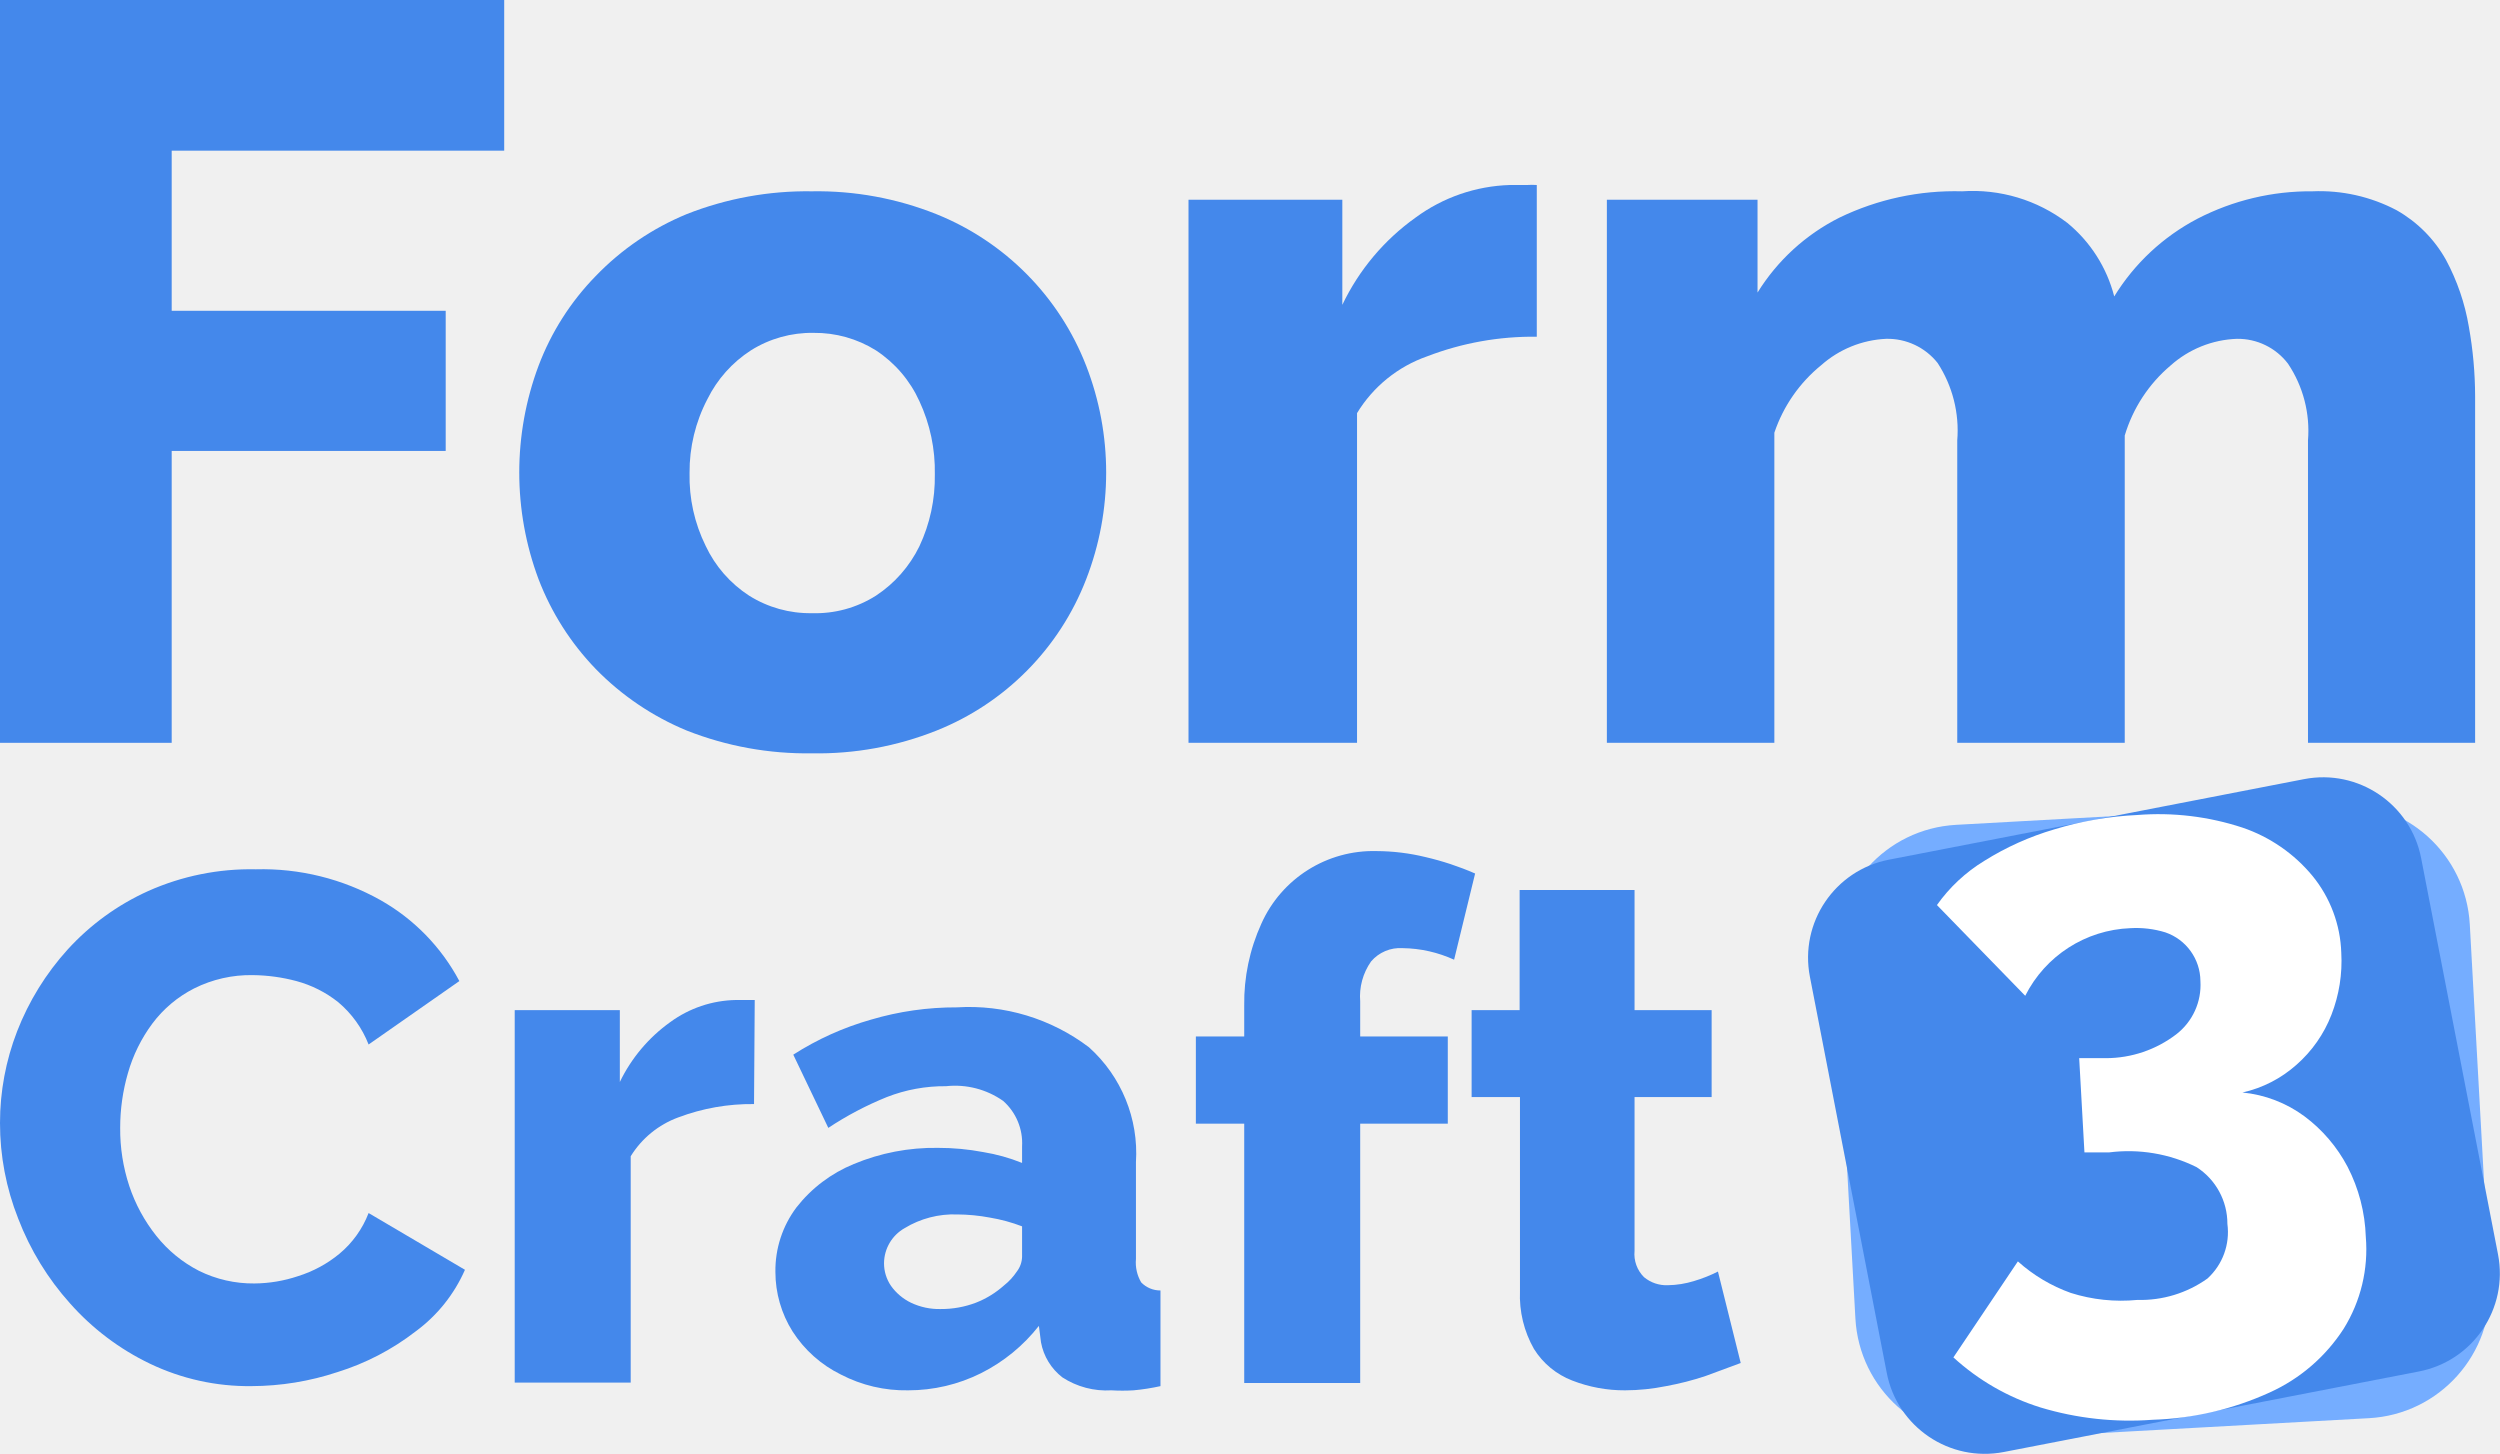
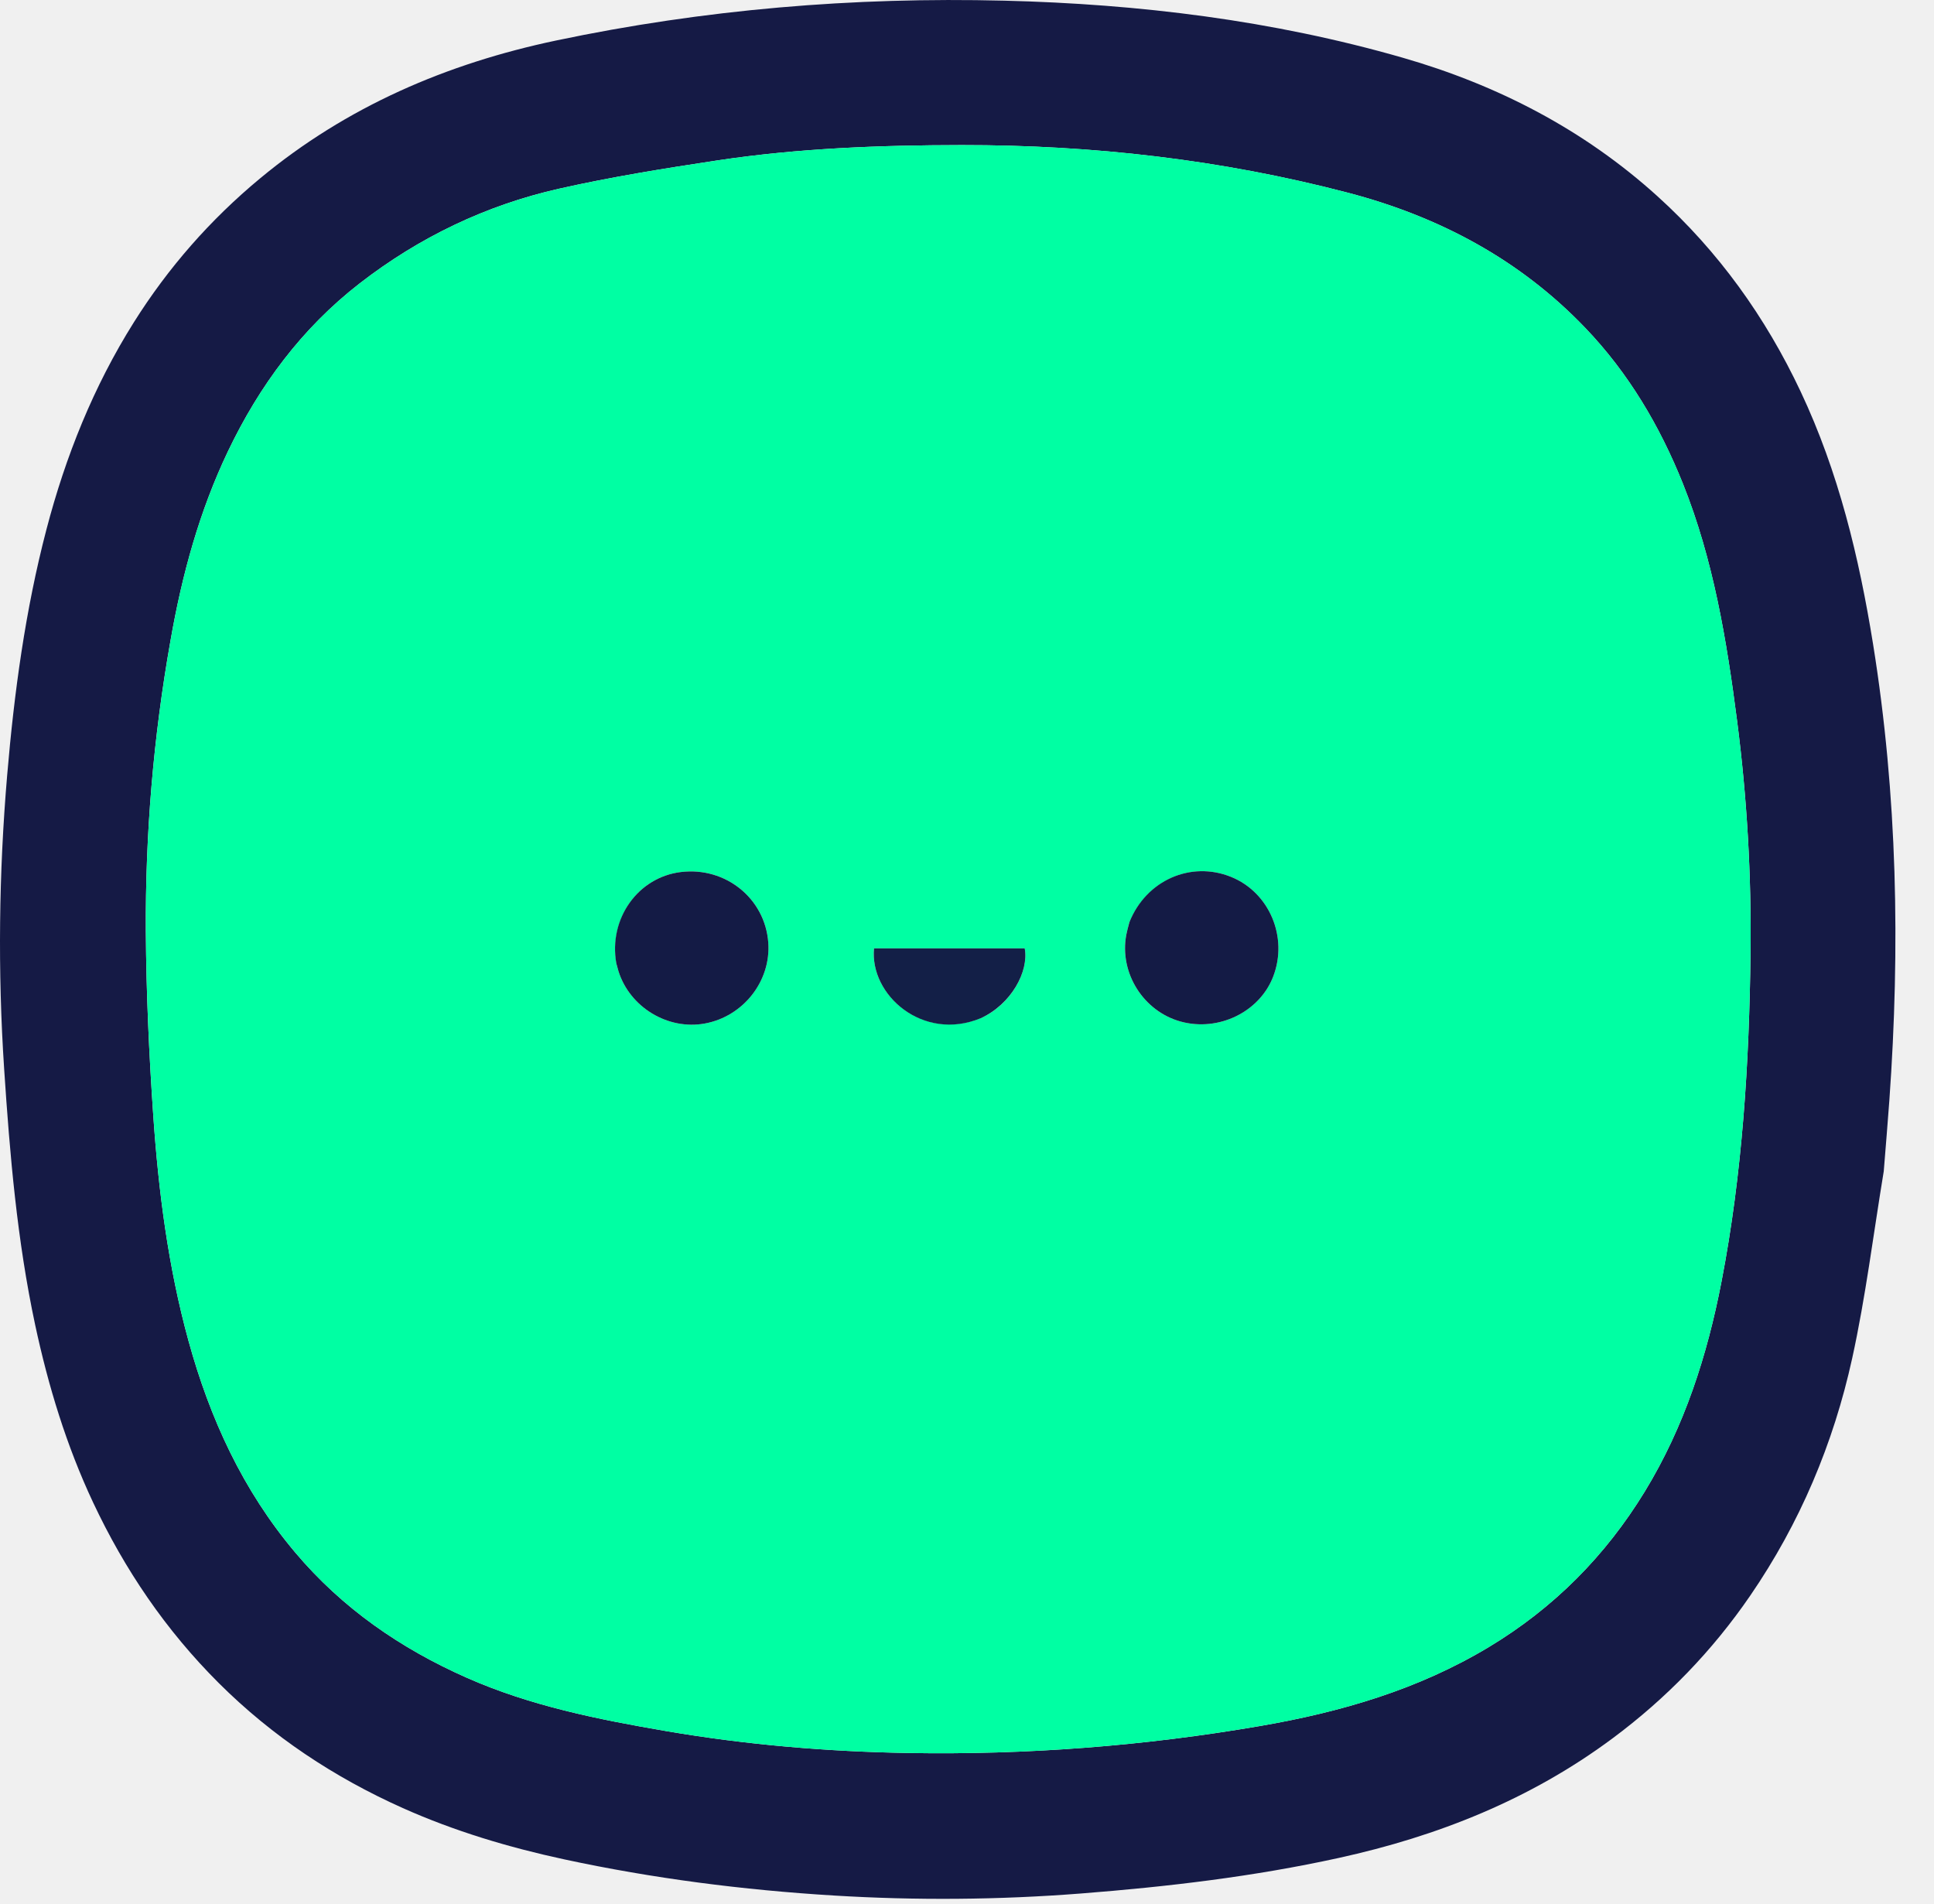
- <svg xmlns="http://www.w3.org/2000/svg" viewBox="0 0 71.35 41.49">
-   <defs>
-     <style>.cls-1{fill:#4488eb;}.cls-2{fill:#75adff;}.cls-3{fill:#fff;}</style>
-   </defs>
-   <g id="Layer_2" data-name="Layer 2">
-     <g id="Layer_1-2" data-name="Layer 1">
-       <path class="cls-1" d="M0,21.2V0H14.39V4.3H4.9V8.87h7.82v4H4.9V21.2Z" />
-       <path class="cls-1" d="M23.17,21.5a9.35,9.35,0,0,1-3.57-.65A7.78,7.78,0,0,1,17,19.09a7.6,7.6,0,0,1-1.63-2.56,8.7,8.7,0,0,1,0-6.09A7.41,7.41,0,0,1,17,7.88,7.66,7.66,0,0,1,19.6,6.11a9.35,9.35,0,0,1,3.57-.65,9.17,9.17,0,0,1,3.55.65A7.65,7.65,0,0,1,31,10.44a8.42,8.42,0,0,1,0,6.09,7.6,7.6,0,0,1-4.27,4.32A9.17,9.17,0,0,1,23.17,21.5Zm-3.49-8a4.46,4.46,0,0,0,.46,2.08A3.43,3.43,0,0,0,21.38,17a3.26,3.26,0,0,0,1.79.5A3.22,3.22,0,0,0,25,17a3.55,3.55,0,0,0,1.24-1.41,4.64,4.64,0,0,0,.44-2.05,4.73,4.73,0,0,0-.44-2.09A3.43,3.43,0,0,0,25,10a3.29,3.29,0,0,0-1.78-.5,3.26,3.26,0,0,0-1.79.5,3.5,3.5,0,0,0-1.24,1.39A4.47,4.47,0,0,0,19.68,13.5Z" />
-       <path class="cls-1" d="M43.86,9.61a8.43,8.43,0,0,0-3.13.56,3.82,3.82,0,0,0-2,1.62V21.2H33.92V5.7h4.39v3A6.49,6.49,0,0,1,40.4,6.21a4.78,4.78,0,0,1,2.69-.93h.49a2,2,0,0,1,.28,0Z" />
-       <path class="cls-1" d="M70.64,21.2H65.87V12.57a3.44,3.44,0,0,0-.57-2.19,1.8,1.8,0,0,0-1.46-.71,3,3,0,0,0-1.89.76,4.18,4.18,0,0,0-1.31,2V21.2H55.86V12.57a3.53,3.53,0,0,0-.56-2.21,1.82,1.82,0,0,0-1.47-.69,3,3,0,0,0-1.85.75,4.22,4.22,0,0,0-1.34,1.93V21.2H45.86V5.7h4.3V8.35A5.82,5.82,0,0,1,52.5,6.21,7.56,7.56,0,0,1,56,5.46a4.45,4.45,0,0,1,3,.9,4,4,0,0,1,1.34,2.1,6.12,6.12,0,0,1,2.38-2.22A7,7,0,0,1,66,5.46,4.72,4.72,0,0,1,68.4,6a3.7,3.7,0,0,1,1.41,1.42,6.2,6.2,0,0,1,.65,1.9,11.41,11.41,0,0,1,.18,2Z" />
-       <path class="cls-1" d="M0,32.05a7.24,7.24,0,0,1,.49-2.62A7.55,7.55,0,0,1,1.93,27.1a7,7,0,0,1,2.3-1.67,7.17,7.17,0,0,1,3.07-.62,6.89,6.89,0,0,1,3.56.88A5.75,5.75,0,0,1,13.11,28l-2.59,1.81a3,3,0,0,0-.87-1.21A3.29,3.29,0,0,0,8.46,28a5,5,0,0,0-1.24-.17,3.59,3.59,0,0,0-1.68.38,3.43,3.43,0,0,0-1.19,1,4.38,4.38,0,0,0-.7,1.42,5.6,5.6,0,0,0-.22,1.56,5.15,5.15,0,0,0,.26,1.66,4.63,4.63,0,0,0,.77,1.42,3.72,3.72,0,0,0,1.22,1,3.49,3.49,0,0,0,1.58.36,4,4,0,0,0,1.25-.21,3.48,3.48,0,0,0,1.18-.64,2.83,2.83,0,0,0,.83-1.16l2.75,1.62A4.35,4.35,0,0,1,11.86,38a7.07,7.07,0,0,1-2.23,1.16,7.85,7.85,0,0,1-2.45.4,6.52,6.52,0,0,1-2.9-.64A7.22,7.22,0,0,1,2,37.2,7.81,7.81,0,0,1,.52,34.78,7.39,7.39,0,0,1,0,32.05Z" />
-       <path class="cls-1" d="M21.52,31.51a5.93,5.93,0,0,0-2.16.38A2.68,2.68,0,0,0,18,33v6.46H14.69V28.83h3v2.05a4.51,4.51,0,0,1,1.44-1.71A3.27,3.27,0,0,1,21,28.54h.34l.2,0Z" />
-       <path class="cls-1" d="M22.13,36.3a3,3,0,0,1,.6-1.84,4,4,0,0,1,1.64-1.24,6,6,0,0,1,2.4-.46,6.88,6.88,0,0,1,1.29.12,5.23,5.23,0,0,1,1.11.31v-.47a1.61,1.61,0,0,0-.54-1.3A2.39,2.39,0,0,0,27,31a4.53,4.53,0,0,0-1.69.31,9.37,9.37,0,0,0-1.67.88l-1-2.09a8.33,8.33,0,0,1,2.22-1,8.53,8.53,0,0,1,2.45-.35,5.66,5.66,0,0,1,3.77,1.14,4.06,4.06,0,0,1,1.34,3.28v2.76a1.12,1.12,0,0,0,.15.67.76.76,0,0,0,.55.23v2.73a6.06,6.06,0,0,1-.77.12,5.27,5.27,0,0,1-.63,0,2.31,2.31,0,0,1-1.4-.37,1.64,1.64,0,0,1-.61-1l-.06-.47A4.87,4.87,0,0,1,28,39.19a4.64,4.64,0,0,1-2.08.49A4,4,0,0,1,24,39.23,3.44,3.44,0,0,1,22.62,38,3.19,3.19,0,0,1,22.13,36.3Zm6.52.39a1.73,1.73,0,0,0,.37-.4.72.72,0,0,0,.15-.42V35a4.74,4.74,0,0,0-.92-.25,5.21,5.21,0,0,0-.93-.09,2.7,2.7,0,0,0-1.5.39,1.16,1.16,0,0,0-.59,1,1.14,1.14,0,0,0,.2.65,1.5,1.5,0,0,0,.57.48,1.87,1.87,0,0,0,.85.18,2.78,2.78,0,0,0,1-.18A2.65,2.65,0,0,0,28.65,36.69Z" />
-       <path class="cls-1" d="M35.51,39.47v-7.4H34.13V29.58h1.38V28.7A5.46,5.46,0,0,1,36,26.36a3.5,3.5,0,0,1,3.29-2.07,6,6,0,0,1,1.39.17,8.14,8.14,0,0,1,1.42.47l-.6,2.46a3.68,3.68,0,0,0-.71-.24,3.63,3.63,0,0,0-.76-.09,1.09,1.09,0,0,0-.9.38,1.74,1.74,0,0,0-.31,1.14v1h2.5v2.49h-2.5v7.4Z" />
-       <path class="cls-1" d="M49.68,38.9l-1,.37a8.13,8.13,0,0,1-1.13.29,6,6,0,0,1-1.17.12,4.1,4.1,0,0,1-1.51-.28,2.23,2.23,0,0,1-1.09-.9,3.07,3.07,0,0,1-.4-1.65V31.31H42V28.83h1.37V25.4h3.28v3.43h2.2v2.48h-2.2V35.7a.93.93,0,0,0,.27.75,1,1,0,0,0,.68.23,2.65,2.65,0,0,0,.75-.12,4,4,0,0,0,.68-.27Z" />
-       <rect class="cls-2" x="52.66" y="23.23" width="18.13" height="17.56" rx="3.65" transform="translate(-1.68 3.46) rotate(-3.17)" />
-       <rect class="cls-1" x="52.59" y="23.23" width="17.77" height="17.22" rx="2.85" transform="translate(-4.94 12.29) rotate(-10.98)" />
-       <path class="cls-3" d="M64,31.18a3.56,3.56,0,0,1,1.77.68A4.29,4.29,0,0,1,67,33.3a4.69,4.69,0,0,1,.52,2,4.29,4.29,0,0,1-.63,2.62,4.93,4.93,0,0,1-2.11,1.82,8.69,8.69,0,0,1-3.34.78,8.8,8.8,0,0,1-3.2-.35,6.58,6.58,0,0,1-2.49-1.43L57.59,36a4.56,4.56,0,0,0,1.51.9A4.77,4.77,0,0,0,61,37.1a3.29,3.29,0,0,0,2-.61,1.79,1.79,0,0,0,.57-1.56,1.92,1.92,0,0,0-.88-1.62,4.37,4.37,0,0,0-2.5-.42l-.7,0-.15-2.69.77,0a3.31,3.31,0,0,0,2-.68A1.78,1.78,0,0,0,62.8,28a1.48,1.48,0,0,0-1-1.39,2.84,2.84,0,0,0-1-.12,3.51,3.51,0,0,0-3,1.93l-2.52-2.59a4.57,4.57,0,0,1,1.35-1.26,8.06,8.06,0,0,1,2-.9A9.64,9.64,0,0,1,61,23.26a7.65,7.65,0,0,1,3,.36A4.45,4.45,0,0,1,66,25a3.65,3.65,0,0,1,.82,2.19,4.22,4.22,0,0,1-.28,1.77,3.66,3.66,0,0,1-1,1.43A3.45,3.45,0,0,1,64,31.18Z" />
-     </g>
-   </g>
+ <svg xmlns="http://www.w3.org/2000/svg" width="64" height="63" viewBox="0 0 64 63" fill="none">
+   <path d="M62.337 38.758C61.992 40.846 61.738 42.916 61.293 44.944C60.674 47.763 59.562 50.403 57.92 52.796C56.666 54.625 55.143 56.198 53.358 57.524C50.642 59.542 47.583 60.758 44.3 61.478C41.486 62.096 38.636 62.43 35.77 62.654C33.045 62.866 30.315 62.887 27.591 62.721C24.589 62.538 21.607 62.157 18.66 61.522C16.826 61.126 15.037 60.59 13.329 59.827C11.059 58.811 9.013 57.458 7.24 55.691C5.488 53.944 4.125 51.938 3.081 49.715C2.199 47.838 1.597 45.863 1.163 43.836C0.567 41.046 0.325 38.215 0.138 35.379C-0.077 32.135 -0.038 28.891 0.237 25.653C0.47 22.912 0.838 20.189 1.536 17.522C2.17 15.098 3.093 12.791 4.43 10.664C5.566 8.857 6.958 7.27 8.605 5.904C11.473 3.524 14.785 2.102 18.405 1.34C23.294 0.311 28.244 -0.103 33.231 0.022C37.694 0.133 42.108 0.671 46.412 1.908C49.558 2.813 52.408 4.285 54.845 6.49C56.868 8.32 58.426 10.492 59.589 12.961C60.841 15.619 61.519 18.43 61.983 21.31C62.79 26.32 62.883 31.354 62.523 36.405C62.467 37.178 62.402 37.949 62.337 38.758ZM5.638 21.219C5.075 24.395 4.807 27.599 4.826 30.82C4.839 32.847 4.932 34.877 5.071 36.899C5.244 39.416 5.564 41.913 6.235 44.358C6.944 46.938 8.034 49.313 9.769 51.37C11.323 53.212 13.249 54.543 15.441 55.513C17.548 56.446 19.788 56.893 22.039 57.279C24.69 57.733 27.366 57.959 30.056 58.005C33.969 58.071 37.853 57.775 41.711 57.11C44.375 56.65 46.931 55.907 49.268 54.5C51.418 53.207 53.128 51.483 54.429 49.354C55.739 47.209 56.497 44.851 56.969 42.403C57.661 38.815 57.886 35.178 57.929 31.531C57.959 28.967 57.814 26.409 57.485 23.862C57.139 21.187 56.703 18.534 55.693 16.01C54.927 14.096 53.89 12.344 52.462 10.853C50.292 8.586 47.62 7.166 44.6 6.376C40.413 5.28 36.147 4.797 31.825 4.801C29.123 4.804 26.423 4.904 23.747 5.307C21.992 5.572 20.235 5.853 18.506 6.243C16.079 6.79 13.867 7.854 11.9 9.379C9.987 10.863 8.58 12.764 7.543 14.935C6.601 16.91 6.025 19.002 5.638 21.219Z" fill="#151A45" />
+   <path d="M5.645 21.186C6.026 19.002 6.601 16.91 7.544 14.935C8.58 12.764 9.987 10.862 11.9 9.379C13.868 7.854 16.08 6.79 18.506 6.243C20.236 5.853 21.993 5.571 23.747 5.307C26.423 4.904 29.124 4.804 31.825 4.801C36.147 4.796 40.413 5.279 44.6 6.375C47.62 7.166 50.292 8.586 52.462 10.852C53.89 12.344 54.928 14.096 55.694 16.01C56.703 18.534 57.14 21.187 57.486 23.862C57.814 26.409 57.959 28.967 57.929 31.531C57.886 35.178 57.661 38.815 56.969 42.403C56.497 44.85 55.74 47.209 54.429 49.354C53.128 51.483 51.418 53.206 49.269 54.5C46.931 55.907 44.375 56.65 41.711 57.109C37.853 57.775 33.969 58.071 30.056 58.005C27.366 57.959 24.69 57.733 22.039 57.279C19.788 56.893 17.549 56.446 15.442 55.513C13.25 54.543 11.323 53.212 9.77 51.37C8.034 49.313 6.945 46.938 6.236 44.358C5.564 41.913 5.244 39.415 5.071 36.899C4.932 34.877 4.839 32.847 4.827 30.82C4.807 27.599 5.075 24.395 5.645 21.186ZM20.402 31.909C20.424 31.986 20.444 32.063 20.468 32.139C20.845 33.332 22.101 34.091 23.325 33.866C24.599 33.632 25.517 32.462 25.424 31.189C25.318 29.729 24.014 28.676 22.534 28.855C21.116 29.026 20.133 30.394 20.402 31.909ZM37.363 30.545C37.332 30.674 37.296 30.803 37.271 30.934C37.036 32.192 37.836 33.464 39.075 33.803C40.328 34.146 41.684 33.484 42.134 32.31C42.633 31.009 42.005 29.526 40.738 29.015C39.406 28.478 37.93 29.125 37.363 30.545ZM32.485 33.677C33.474 33.222 34.051 32.137 33.911 31.381C32.249 31.381 30.585 31.381 28.924 31.381C28.773 32.921 30.542 34.481 32.485 33.677Z" fill="#00FFA3" />
+   <path d="M20.395 31.877C20.133 30.394 21.116 29.026 22.533 28.855C24.013 28.676 25.317 29.73 25.424 31.19C25.517 32.462 24.599 33.633 23.324 33.867C22.101 34.091 20.845 33.332 20.468 32.14C20.444 32.063 20.424 31.986 20.395 31.877Z" fill="#141B45" />
+   <path d="M37.374 30.515C37.93 29.125 39.406 28.478 40.737 29.015C42.005 29.526 42.633 31.009 42.134 32.31C41.684 33.484 40.328 34.146 39.074 33.803C37.836 33.464 37.036 32.192 37.271 30.934C37.296 30.803 37.332 30.674 37.374 30.515Z" fill="#141B45" />
+   <path d="M32.457 33.691C30.541 34.482 28.772 32.921 28.924 31.381C30.585 31.381 32.249 31.381 33.91 31.381C34.051 32.137 33.474 33.222 32.457 33.691Z" fill="#131F47" />
</svg>
